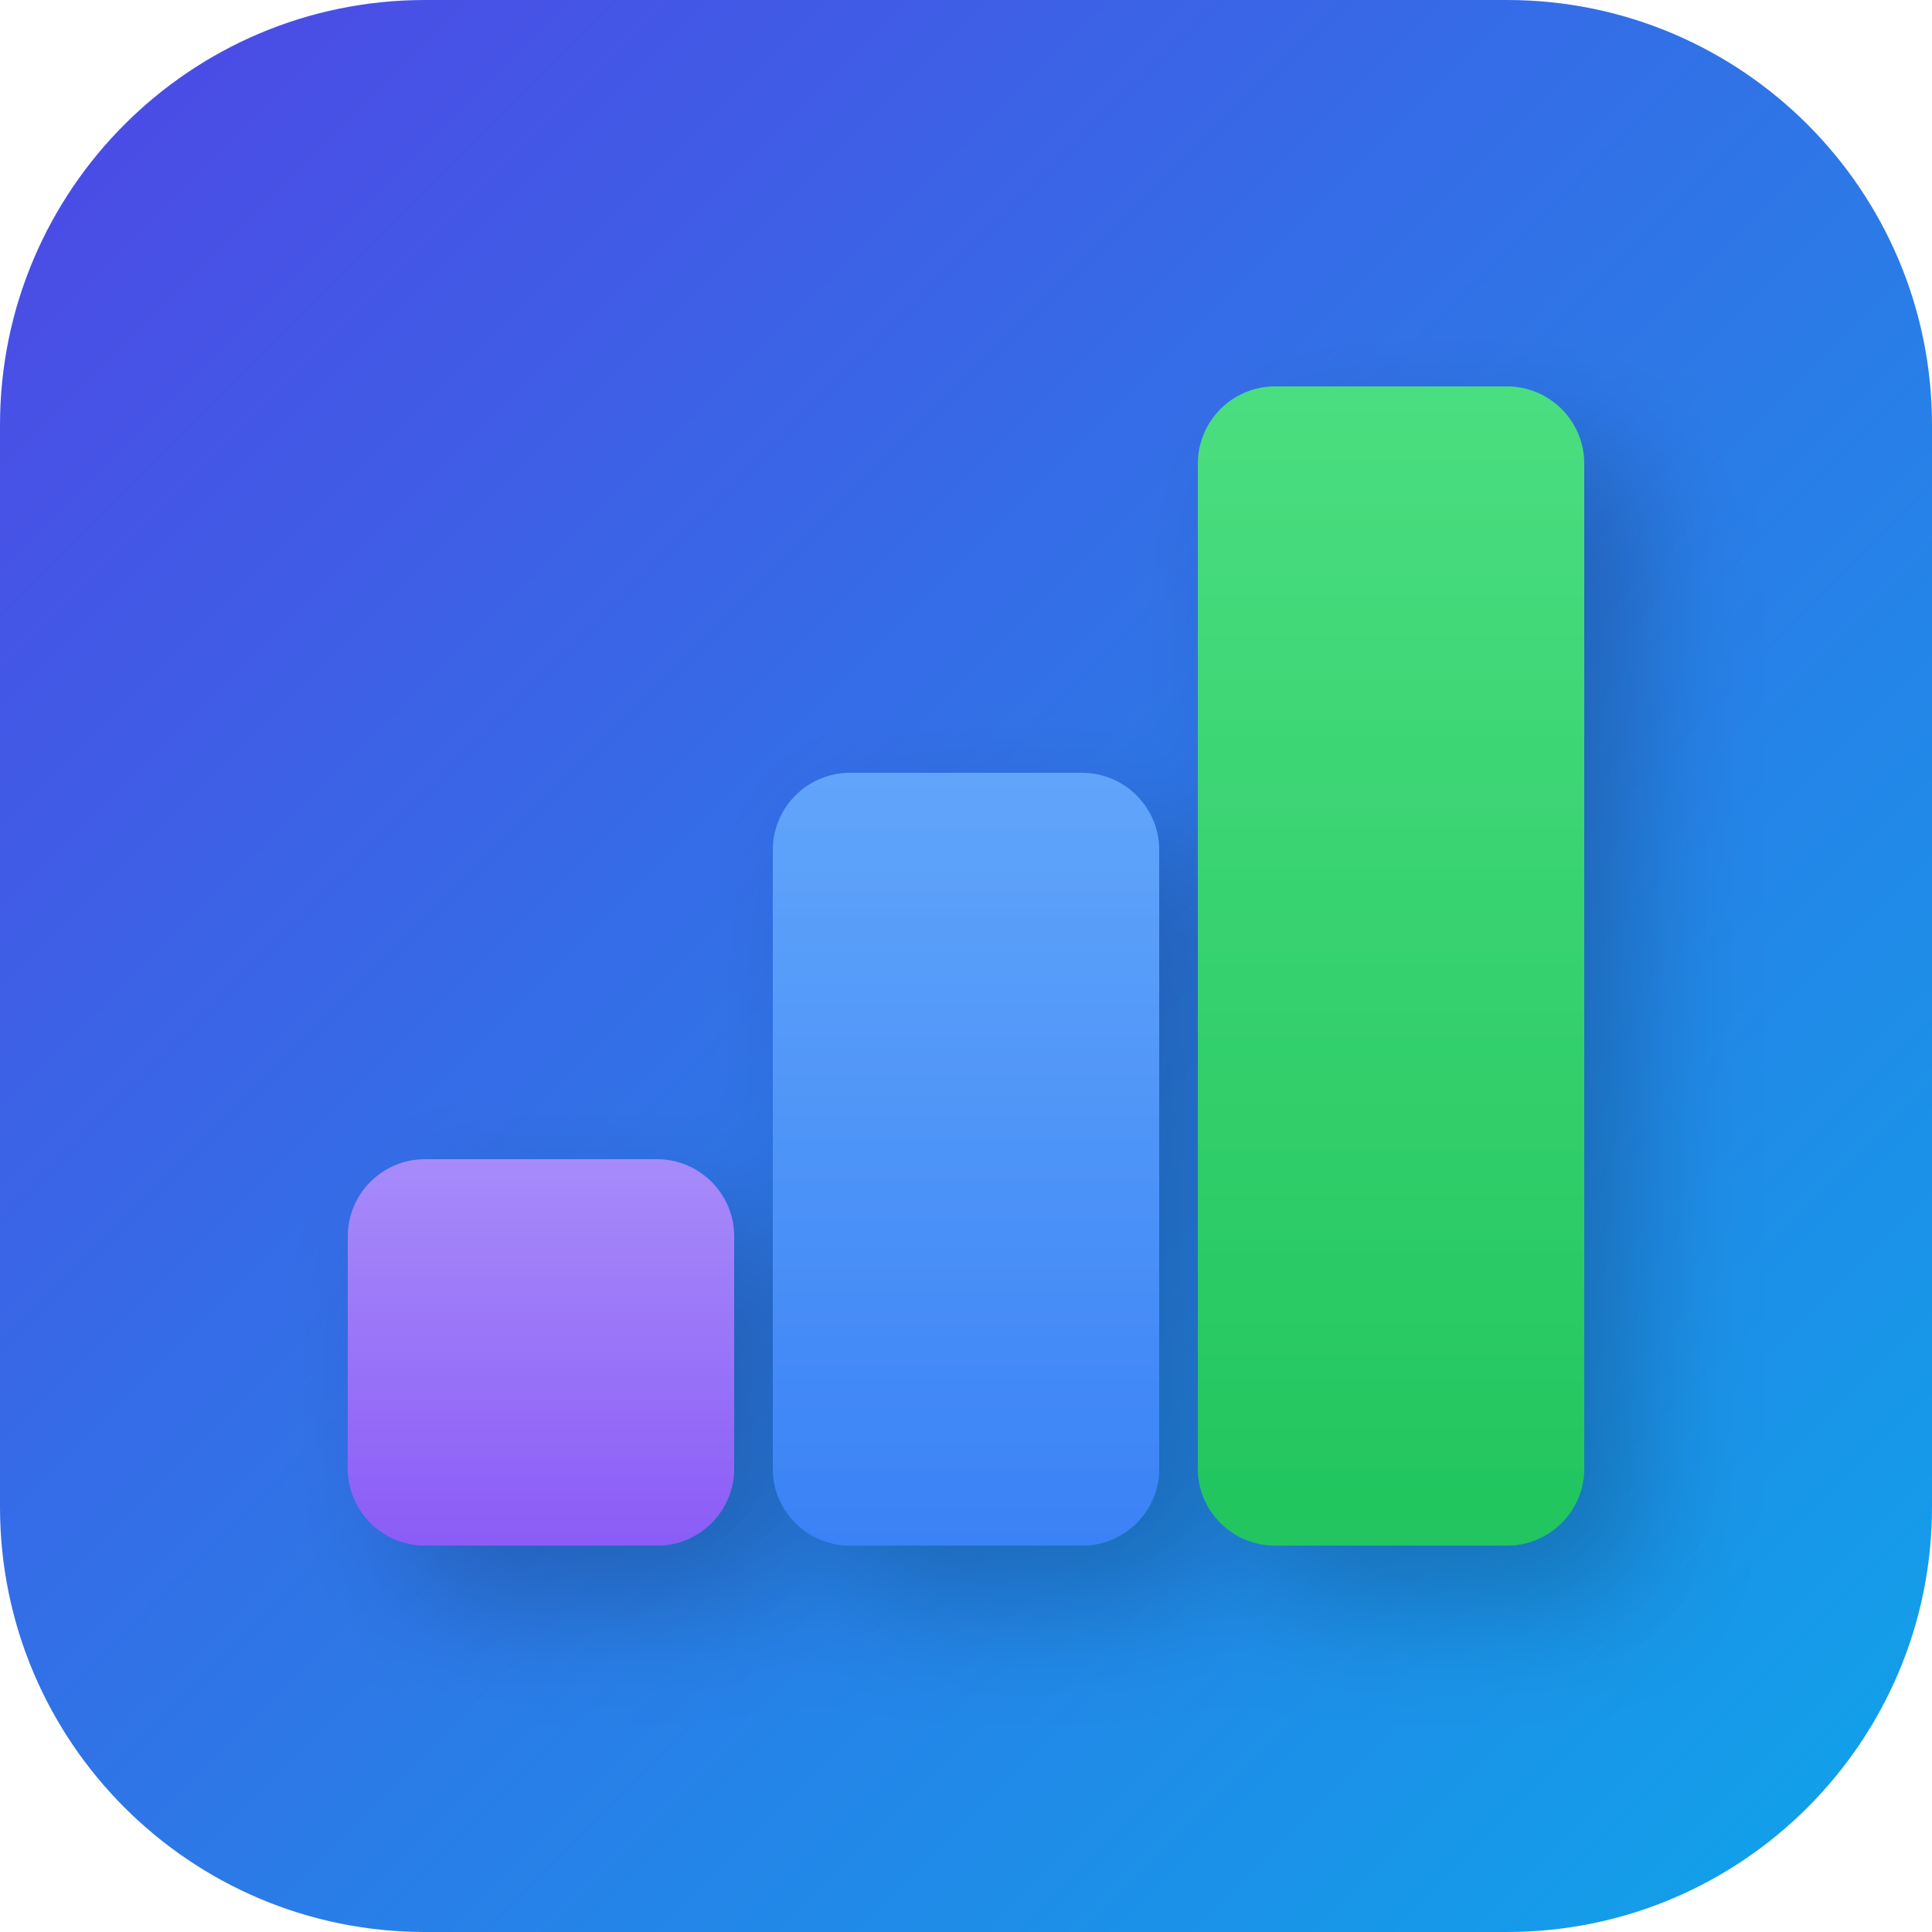
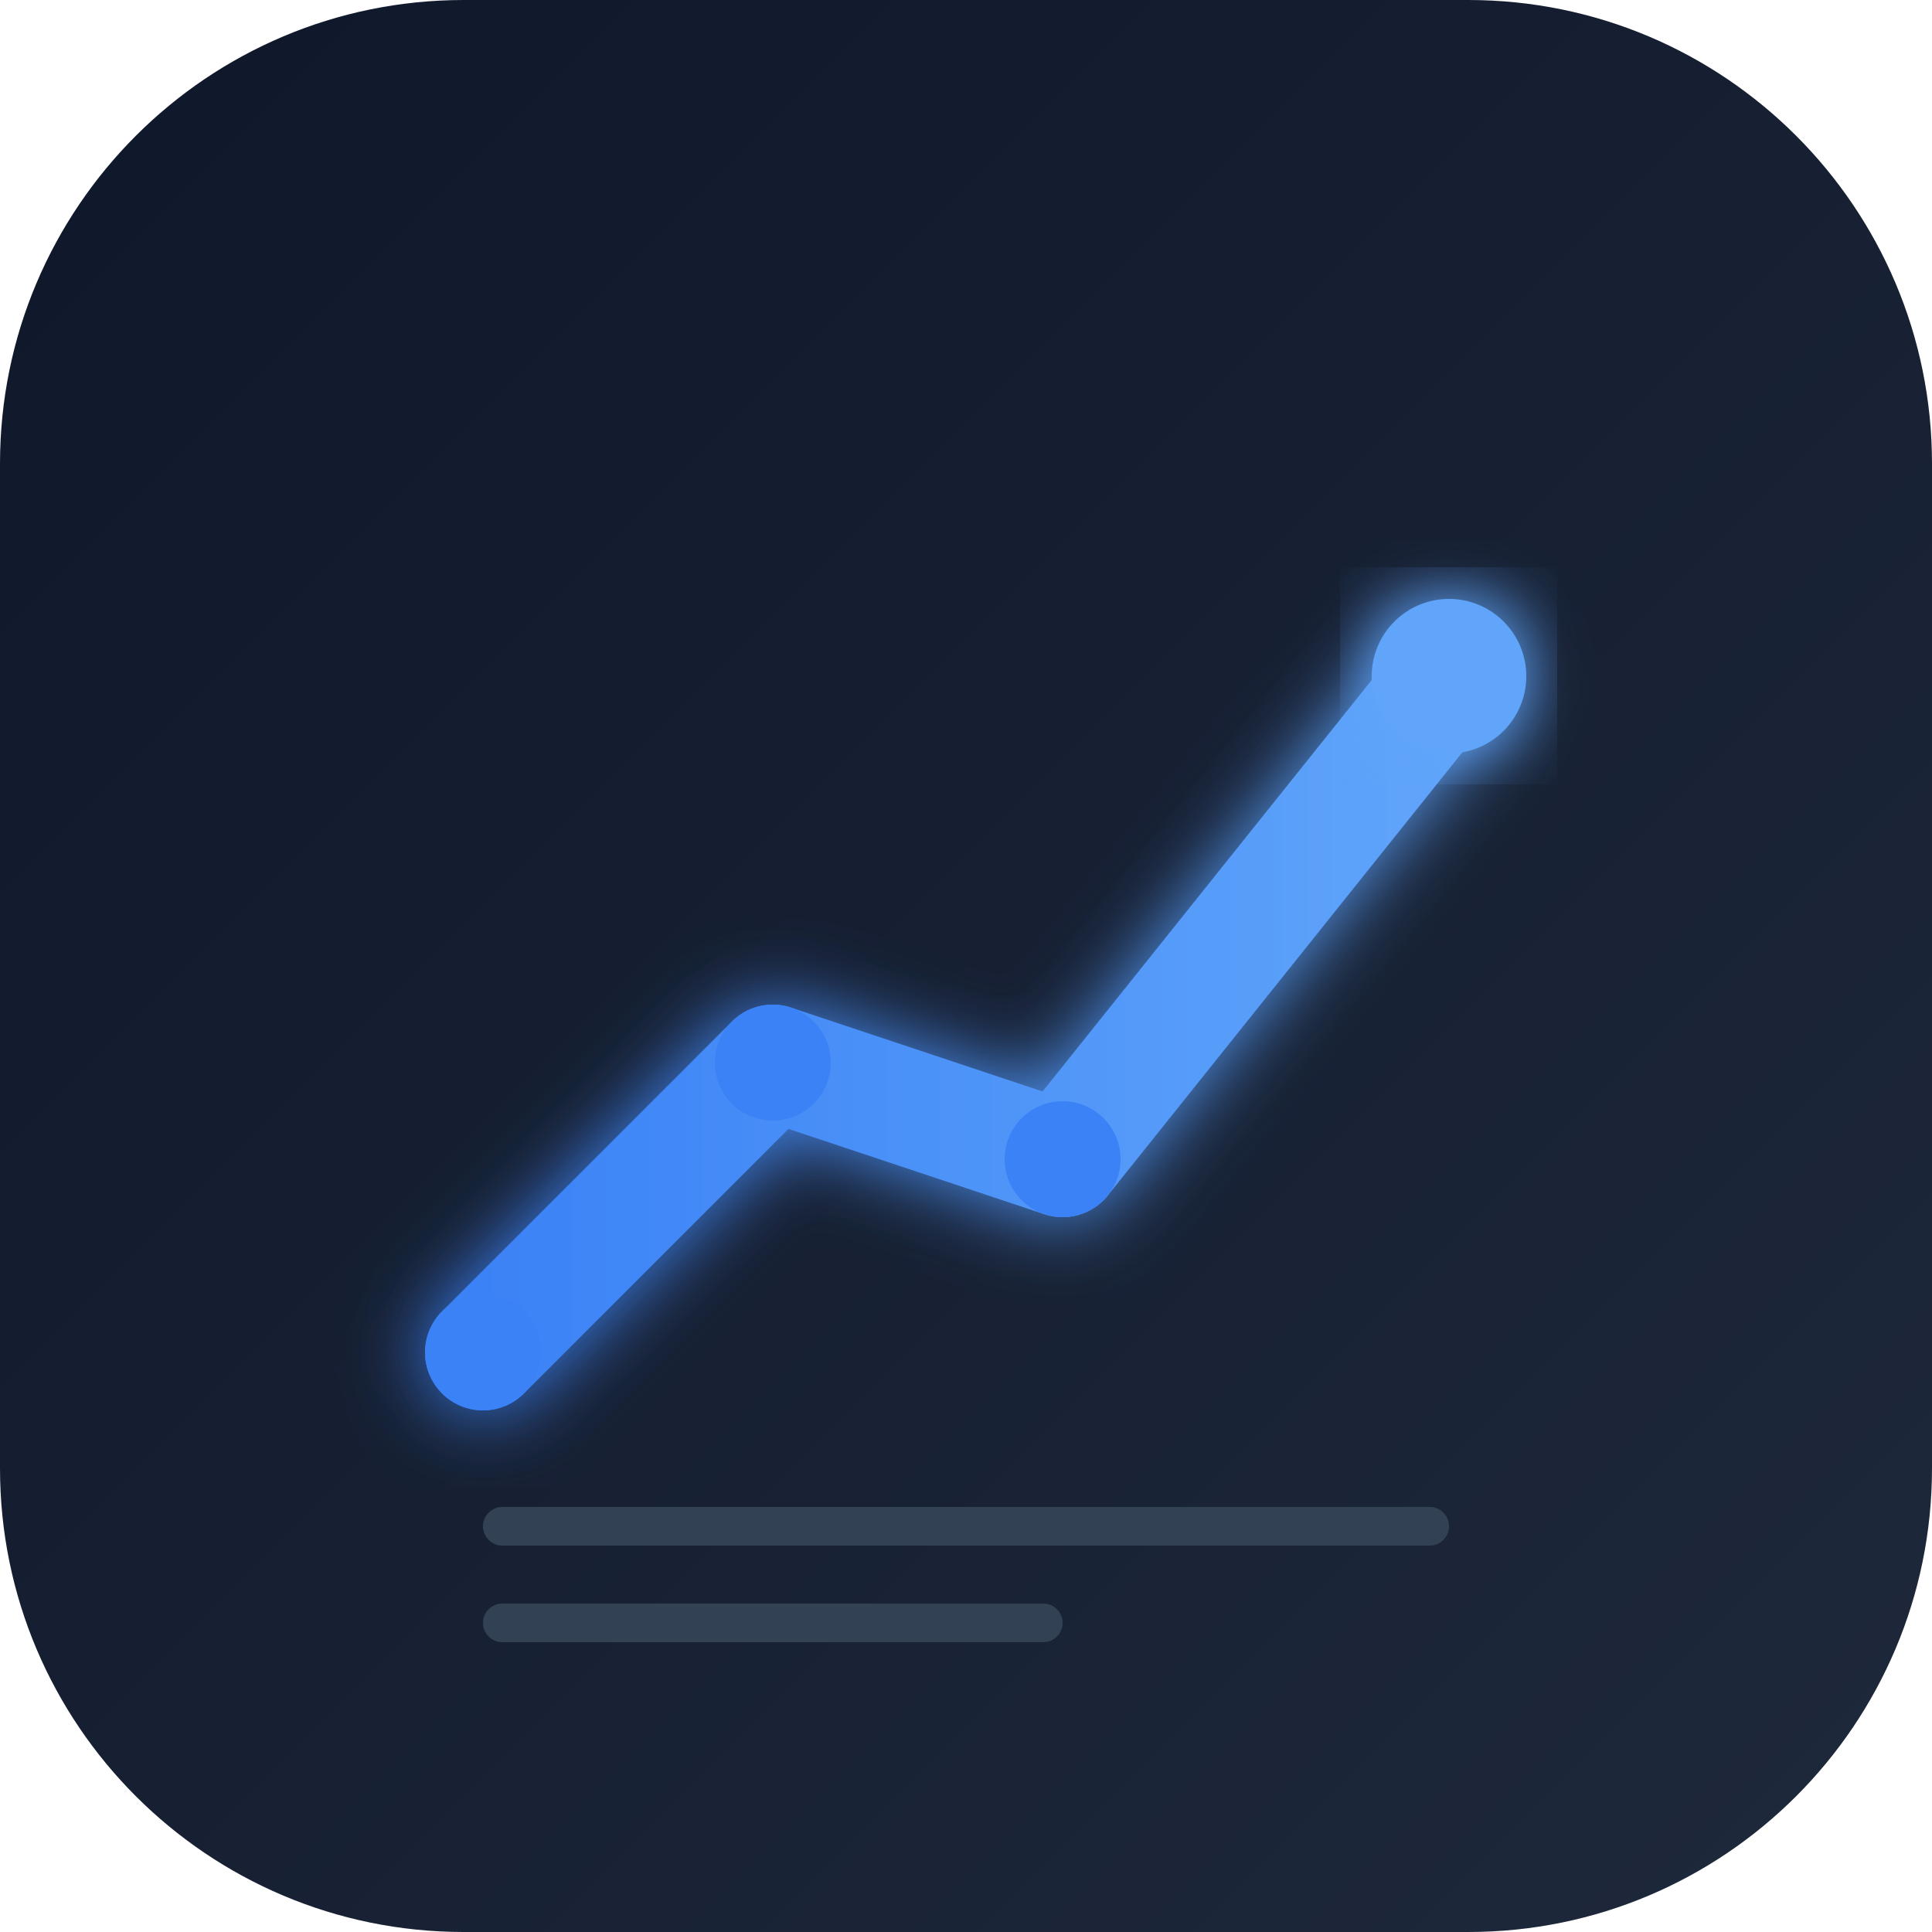
- <svg xmlns="http://www.w3.org/2000/svg" width="512" height="512" viewBox="0 0 100 100" font-family="sans-serif">
+ <svg xmlns="http://www.w3.org/2000/svg" width="512" height="512" viewBox="0 0 100 100">
  <defs>
-     <linearGradient id="bgGradient" x1="0%" y1="0%" x2="100%" y2="100%">
-       <stop offset="0%" style="stop-color:#4f46e5" />
-       <stop offset="100%" style="stop-color:#0ea5e9" />
+     <linearGradient id="mainGrad" x1="0%" y1="0%" x2="100%" y2="100%">
+       <stop offset="0%" style="stop-color:#0f172a" />
+       <stop offset="100%" style="stop-color:#1e293b" />
    </linearGradient>
-     <linearGradient id="bar1Gradient" x1="0" y1="0" x2="0" y2="1">
-       <stop offset="0%" stop-color="#a78bfa" />
-       <stop offset="100%" stop-color="#8b5cf6" />
+     <linearGradient id="accentGrad" x1="0%" y1="0%" x2="100%" y2="0%">
+       <stop offset="0%" style="stop-color:#3b82f6" />
+       <stop offset="100%" style="stop-color:#60a5fa" />
    </linearGradient>
-     <linearGradient id="bar2Gradient" x1="0" y1="0" x2="0" y2="1">
-       <stop offset="0%" stop-color="#60a5fa" />
-       <stop offset="100%" stop-color="#3b82f6" />
-     </linearGradient>
-     <linearGradient id="bar3Gradient" x1="0" y1="0" x2="0" y2="1">
-       <stop offset="0%" stop-color="#4ade80" />
-       <stop offset="100%" stop-color="#22c55e" />
-     </linearGradient>
-     <filter id="shadow" x="-20%" y="-20%" width="140%" height="140%">
-       <feDropShadow dx="3" dy="3" stdDeviation="3" flood-color="#000000" flood-opacity="0.2" />
+     <filter id="glow" x="-20%" y="-20%" width="140%" height="140%">
+       <feGaussianBlur stdDeviation="2" result="blur" />
+       <feComposite in="SourceGraphic" in2="blur" operator="over" />
    </filter>
  </defs>
-   <rect width="100" height="100" rx="22" fill="url(#bgGradient)" />
-   <g transform="translate(18, 15)" filter="url(#shadow)">
-     <rect x="0" y="45" width="20" height="20" rx="4" fill="url(#bar1Gradient)" />
-     <rect x="22" y="25" width="20" height="40" rx="4" fill="url(#bar2Gradient)" />
-     <rect x="44" y="5" width="20" height="60" rx="4" fill="url(#bar3Gradient)" />
-   </g>
+   <rect width="100" height="100" rx="24" fill="url(#mainGrad)" />
+   <path d="M25 70 L40 55 L55 60 L75 35" fill="none" stroke="url(#accentGrad)" stroke-width="6" stroke-linecap="round" stroke-linejoin="round" filter="url(#glow)" />
+   <circle cx="25" cy="70" r="3" fill="#3b82f6" />
+   <circle cx="40" cy="55" r="3" fill="#3b82f6" />
+   <circle cx="55" cy="60" r="3" fill="#3b82f6" />
+   <circle cx="75" cy="35" r="4" fill="#60a5fa" filter="url(#glow)" />
+   <rect x="25" y="78" width="50" height="2" rx="1" fill="#334155" />
+   <rect x="25" y="83" width="30" height="2" rx="1" fill="#334155" />
</svg>
